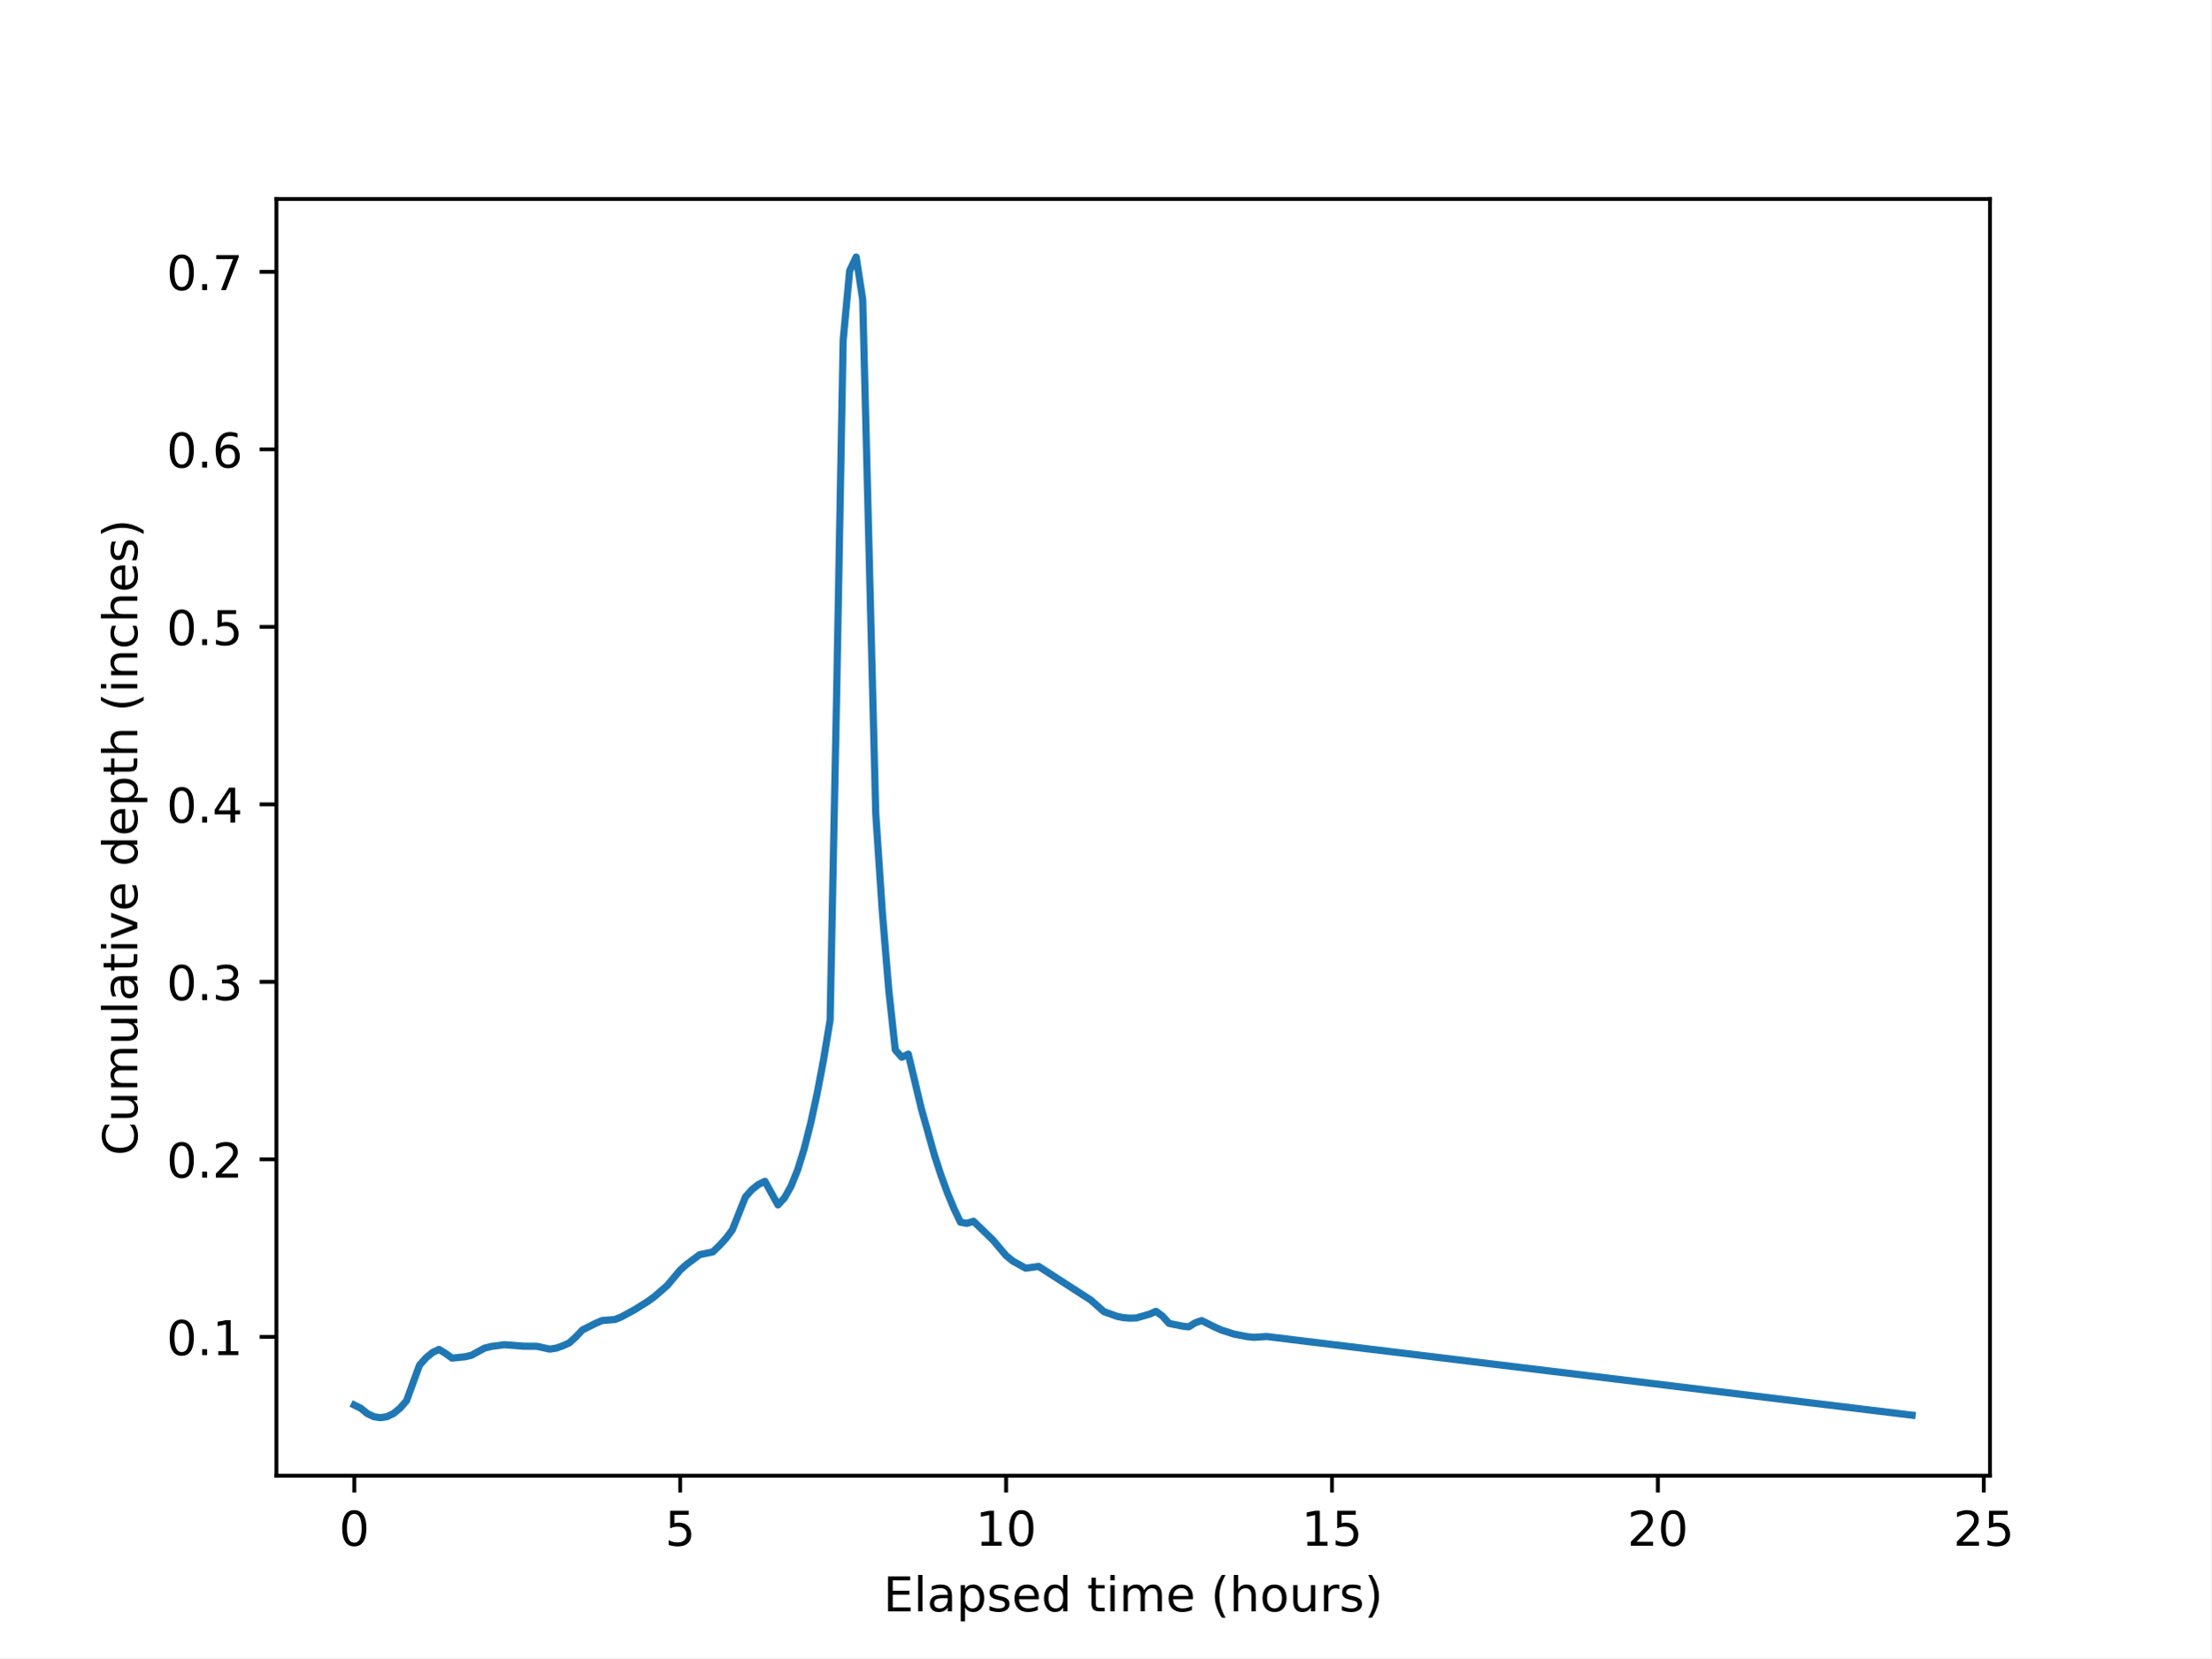
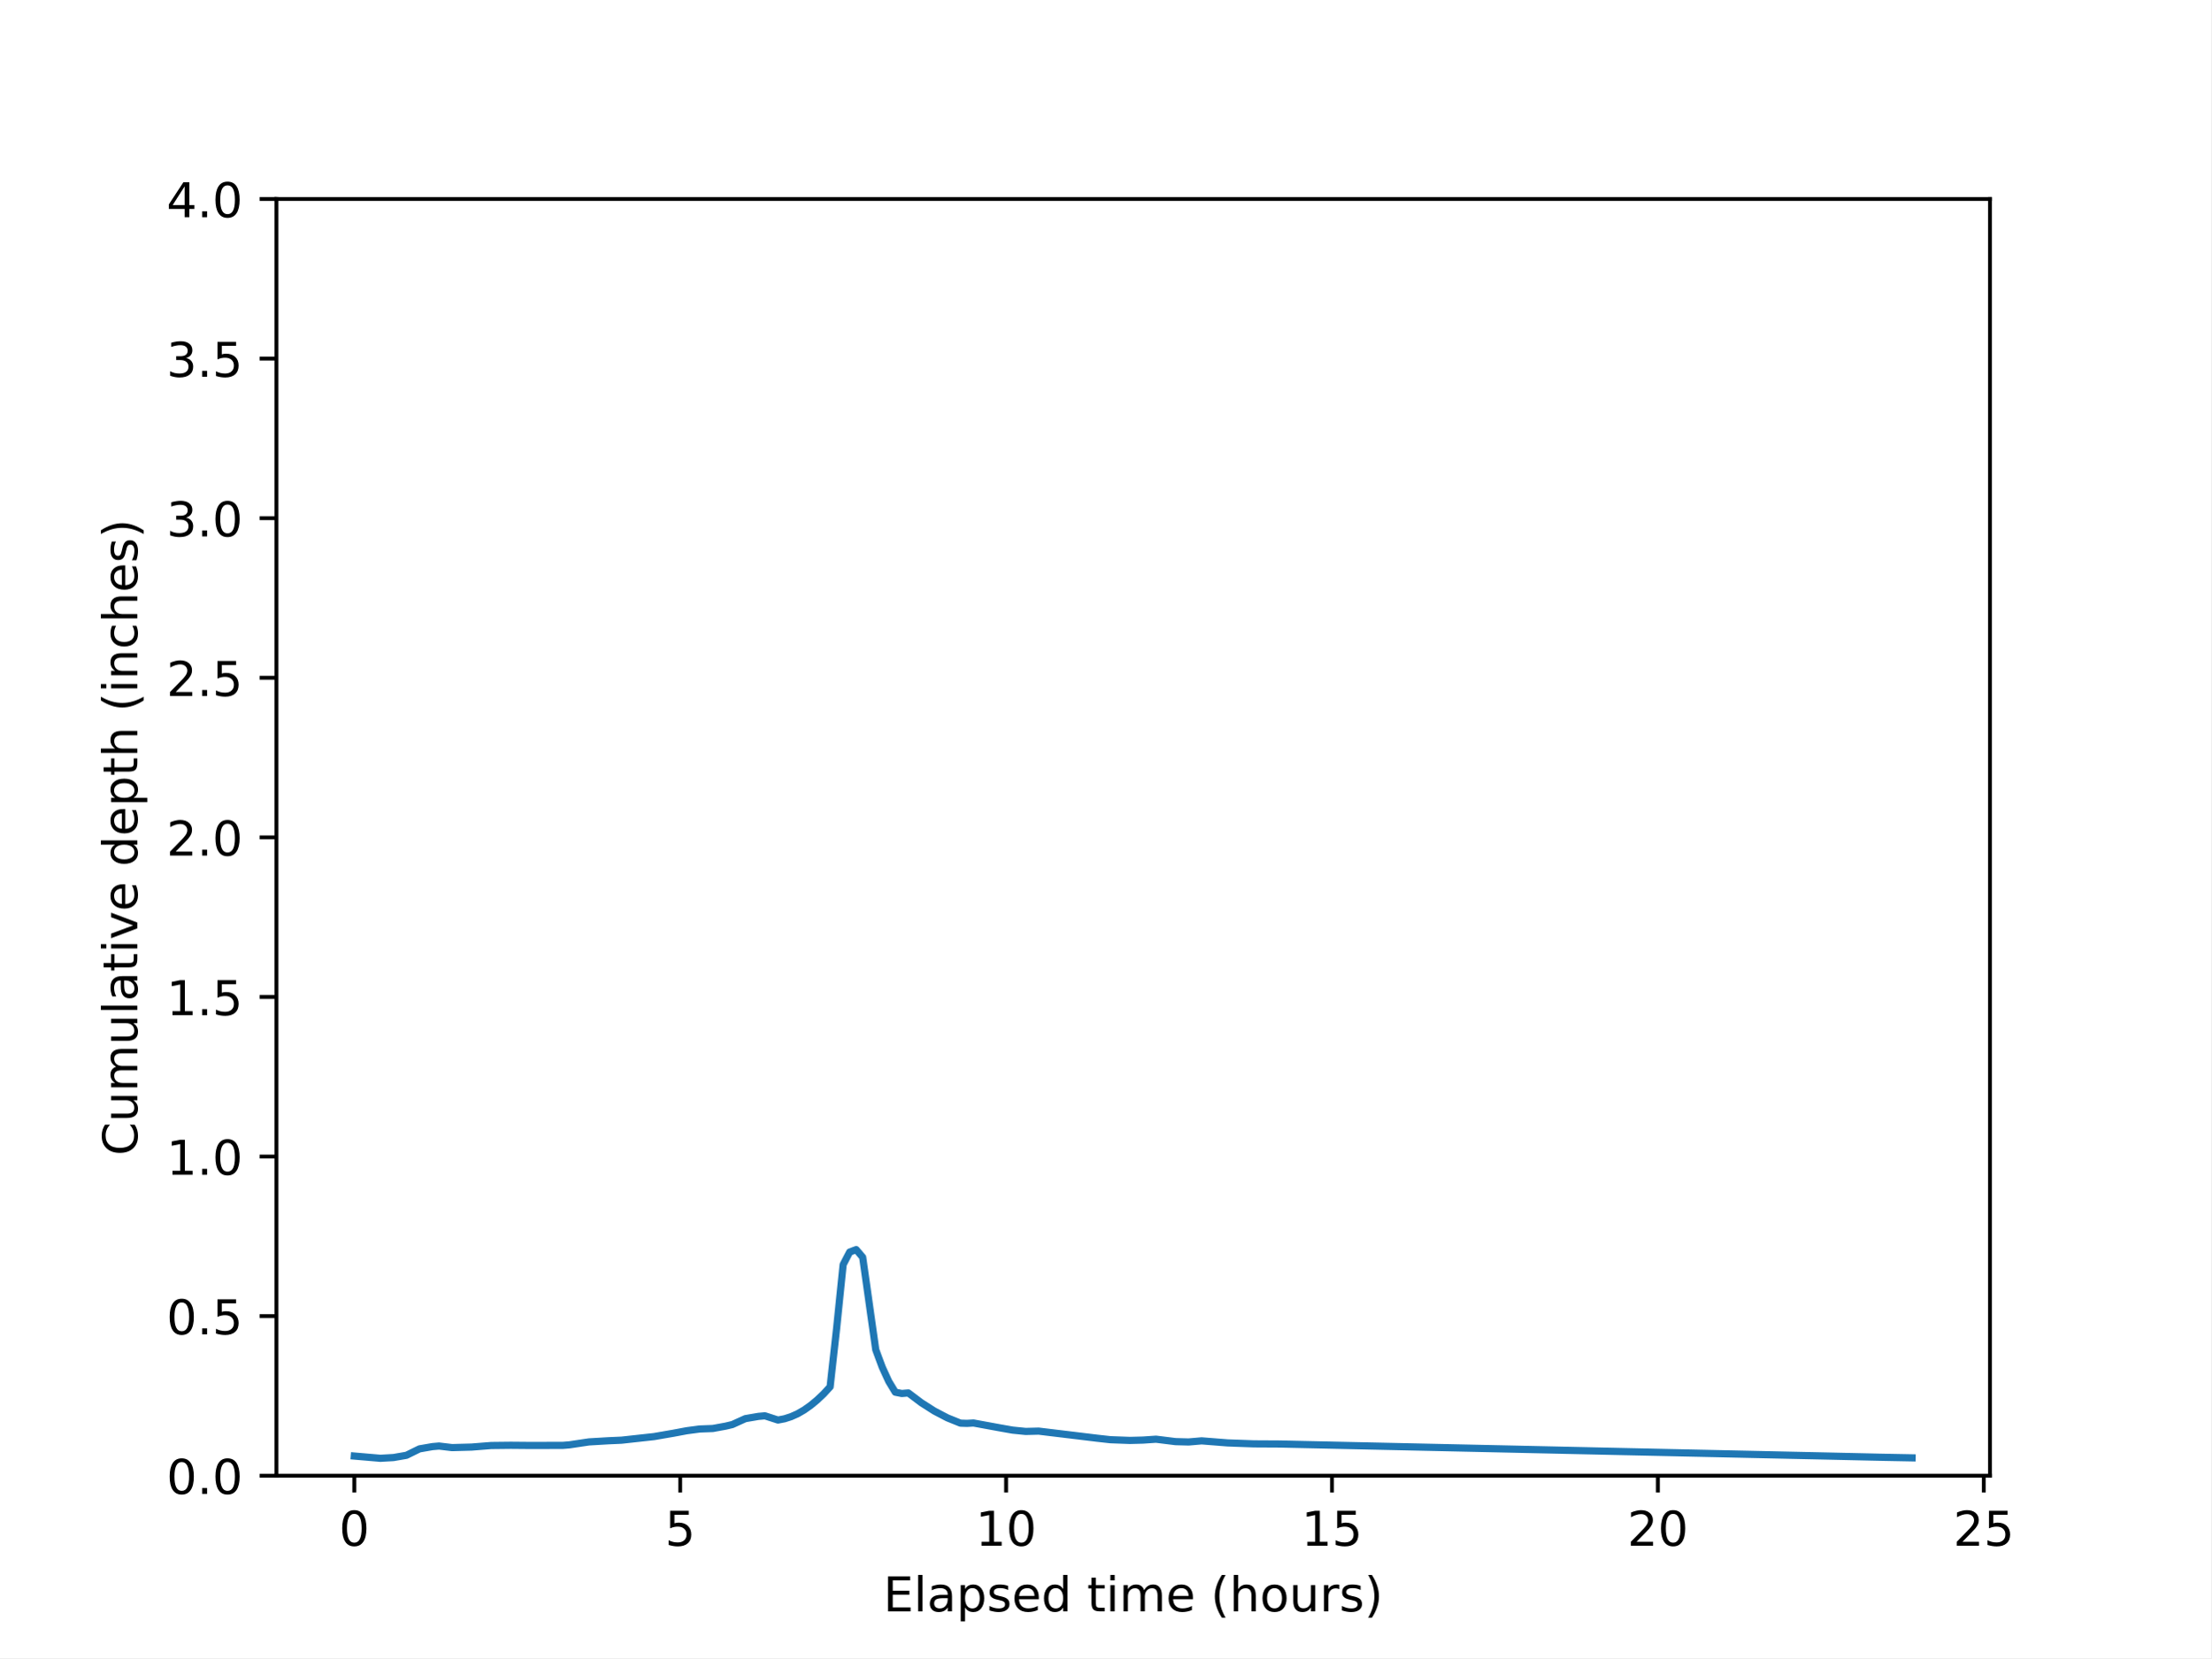
<svg xmlns="http://www.w3.org/2000/svg" xmlns:xlink="http://www.w3.org/1999/xlink" width="460.8pt" height="345.6pt" viewBox="0 0 460.8 345.6" version="1.1">
  <defs>
    <style type="text/css">*{stroke-linejoin: round; stroke-linecap: butt}</style>
  </defs>
  <g id="figure_1">
    <g id="patch_1">
      <path d="M 0 345.6  L 460.8 345.6  L 460.8 0  L 0 0  z " style="fill: #ffffff" />
    </g>
    <g id="axes_1">
      <g id="patch_2">
        <path d="M 57.6 307.584  L 414.72 307.584  L 414.72 41.472  L 57.6 41.472  z " style="fill: #ffffff" />
      </g>
      <g id="matplotlib.axis_1">
        <g id="xtick_1">
          <g id="line2d_1">
            <defs>
-               <path id="mc03365a99e" d="M 0 0  L 0 3.5  " style="stroke: #000000; stroke-width: 0.8" />
+               <path id="mbaef23ca23" d="M 0 0  L 0 3.5  " style="stroke: #000000; stroke-width: 0.8" />
            </defs>
            <g>
-               <use xlink:href="#mc03365a99e" x="73.833" y="307.584" style="stroke: #000000; stroke-width: 0.8" />
+               <use xlink:href="#mbaef23ca23" x="73.833" y="307.584" style="stroke: #000000; stroke-width: 0.8" />
            </g>
          </g>
          <g id="text_1">
            <g transform="translate(70.65148 322.1824) scale(0.1 -0.1)">
              <defs>
                <path id="DejaVuSans-30" d="M 2034 4250  Q 1547 4250 1301 3770  Q 1056 3291 1056 2328  Q 1056 1369 1301 889  Q 1547 409 2034 409  Q 2525 409 2770 889  Q 3016 1369 3016 2328  Q 3016 3291 2770 3770  Q 2525 4250 2034 4250  z M 2034 4750  Q 2819 4750 3233 4129  Q 3647 3509 3647 2328  Q 3647 1150 3233 529  Q 2819 -91 2034 -91  Q 1250 -91 836 529  Q 422 1150 422 2328  Q 422 3509 836 4129  Q 1250 4750 2034 4750  z " transform="scale(0.015625)" />
              </defs>
              <use xlink:href="#DejaVuSans-30" />
            </g>
          </g>
        </g>
        <g id="xtick_2">
          <g id="line2d_2">
            <g>
-               <use xlink:href="#mc03365a99e" x="141.752" y="307.584" style="stroke: #000000; stroke-width: 0.8" />
+               <use xlink:href="#mbaef23ca23" x="141.752" y="307.584" style="stroke: #000000; stroke-width: 0.8" />
            </g>
          </g>
          <g id="text_2">
            <g transform="translate(138.5708 322.1824) scale(0.1 -0.1)">
              <defs>
                <path id="DejaVuSans-35" d="M 691 4666  L 3169 4666  L 3169 4134  L 1269 4134  L 1269 2991  Q 1406 3038 1543 3061  Q 1681 3084 1819 3084  Q 2600 3084 3056 2656  Q 3513 2228 3513 1497  Q 3513 744 3044 326  Q 2575 -91 1722 -91  Q 1428 -91 1123 -41  Q 819 9 494 109  L 494 744  Q 775 591 1075 516  Q 1375 441 1709 441  Q 2250 441 2565 725  Q 2881 1009 2881 1497  Q 2881 1984 2565 2268  Q 2250 2553 1709 2553  Q 1456 2553 1204 2497  Q 953 2441 691 2322  L 691 4666  z " transform="scale(0.015625)" />
              </defs>
              <use xlink:href="#DejaVuSans-35" />
            </g>
          </g>
        </g>
        <g id="xtick_3">
          <g id="line2d_3">
            <g>
-               <use xlink:href="#mc03365a99e" x="209.671" y="307.584" style="stroke: #000000; stroke-width: 0.8" />
+               <use xlink:href="#mbaef23ca23" x="209.671" y="307.584" style="stroke: #000000; stroke-width: 0.8" />
            </g>
          </g>
          <g id="text_3">
            <g transform="translate(203.3089 322.1824) scale(0.1 -0.1)">
              <defs>
                <path id="DejaVuSans-31" d="M 794 531  L 1825 531  L 1825 4091  L 703 3866  L 703 4441  L 1819 4666  L 2450 4666  L 2450 531  L 3481 531  L 3481 0  L 794 0  L 794 531  z " transform="scale(0.015625)" />
              </defs>
              <use xlink:href="#DejaVuSans-31" />
              <use xlink:href="#DejaVuSans-30" transform="translate(63.62305 0)" />
            </g>
          </g>
        </g>
        <g id="xtick_4">
          <g id="line2d_4">
            <g>
-               <use xlink:href="#mc03365a99e" x="277.591" y="307.584" style="stroke: #000000; stroke-width: 0.8" />
+               <use xlink:href="#mbaef23ca23" x="277.591" y="307.584" style="stroke: #000000; stroke-width: 0.8" />
            </g>
          </g>
          <g id="text_4">
            <g transform="translate(271.2283 322.1824) scale(0.1 -0.1)">
              <use xlink:href="#DejaVuSans-31" />
              <use xlink:href="#DejaVuSans-35" transform="translate(63.62305 0)" />
            </g>
          </g>
        </g>
        <g id="xtick_5">
          <g id="line2d_5">
            <g>
-               <use xlink:href="#mc03365a99e" x="345.51" y="307.584" style="stroke: #000000; stroke-width: 0.8" />
+               <use xlink:href="#mbaef23ca23" x="345.51" y="307.584" style="stroke: #000000; stroke-width: 0.8" />
            </g>
          </g>
          <g id="text_5">
            <g transform="translate(339.1477 322.1824) scale(0.1 -0.1)">
              <defs>
                <path id="DejaVuSans-32" d="M 1228 531  L 3431 531  L 3431 0  L 469 0  L 469 531  Q 828 903 1448 1529  Q 2069 2156 2228 2338  Q 2531 2678 2651 2914  Q 2772 3150 2772 3378  Q 2772 3750 2511 3984  Q 2250 4219 1831 4219  Q 1534 4219 1204 4116  Q 875 4013 500 3803  L 500 4441  Q 881 4594 1212 4672  Q 1544 4750 1819 4750  Q 2544 4750 2975 4387  Q 3406 4025 3406 3419  Q 3406 3131 3298 2873  Q 3191 2616 2906 2266  Q 2828 2175 2409 1742  Q 1991 1309 1228 531  z " transform="scale(0.015625)" />
              </defs>
              <use xlink:href="#DejaVuSans-32" />
              <use xlink:href="#DejaVuSans-30" transform="translate(63.62305 0)" />
            </g>
          </g>
        </g>
        <g id="xtick_6">
          <g id="line2d_6">
            <g>
-               <use xlink:href="#mc03365a99e" x="413.43" y="307.584" style="stroke: #000000; stroke-width: 0.8" />
+               <use xlink:href="#mbaef23ca23" x="413.43" y="307.584" style="stroke: #000000; stroke-width: 0.8" />
            </g>
          </g>
          <g id="text_6">
            <g transform="translate(407.067 322.1824) scale(0.1 -0.1)">
              <use xlink:href="#DejaVuSans-32" />
              <use xlink:href="#DejaVuSans-35" transform="translate(63.62305 0)" />
            </g>
          </g>
        </g>
        <g id="text_7">
          <g transform="translate(184.085 335.8606) scale(0.1 -0.1)">
            <defs>
              <path id="DejaVuSans-45" d="M 628 4666  L 3578 4666  L 3578 4134  L 1259 4134  L 1259 2753  L 3481 2753  L 3481 2222  L 1259 2222  L 1259 531  L 3634 531  L 3634 0  L 628 0  L 628 4666  z " transform="scale(0.015625)" />
              <path id="DejaVuSans-6c" d="M 603 4863  L 1178 4863  L 1178 0  L 603 0  L 603 4863  z " transform="scale(0.015625)" />
              <path id="DejaVuSans-61" d="M 2194 1759  Q 1497 1759 1228 1600  Q 959 1441 959 1056  Q 959 750 1161 570  Q 1363 391 1709 391  Q 2188 391 2477 730  Q 2766 1069 2766 1631  L 2766 1759  L 2194 1759  z M 3341 1997  L 3341 0  L 2766 0  L 2766 531  Q 2569 213 2275 61  Q 1981 -91 1556 -91  Q 1019 -91 701 211  Q 384 513 384 1019  Q 384 1609 779 1909  Q 1175 2209 1959 2209  L 2766 2209  L 2766 2266  Q 2766 2663 2505 2880  Q 2244 3097 1772 3097  Q 1472 3097 1187 3025  Q 903 2953 641 2809  L 641 3341  Q 956 3463 1253 3523  Q 1550 3584 1831 3584  Q 2591 3584 2966 3190  Q 3341 2797 3341 1997  z " transform="scale(0.015625)" />
              <path id="DejaVuSans-70" d="M 1159 525  L 1159 -1331  L 581 -1331  L 581 3500  L 1159 3500  L 1159 2969  Q 1341 3281 1617 3432  Q 1894 3584 2278 3584  Q 2916 3584 3314 3078  Q 3713 2572 3713 1747  Q 3713 922 3314 415  Q 2916 -91 2278 -91  Q 1894 -91 1617 61  Q 1341 213 1159 525  z M 3116 1747  Q 3116 2381 2855 2742  Q 2594 3103 2138 3103  Q 1681 3103 1420 2742  Q 1159 2381 1159 1747  Q 1159 1113 1420 752  Q 1681 391 2138 391  Q 2594 391 2855 752  Q 3116 1113 3116 1747  z " transform="scale(0.015625)" />
              <path id="DejaVuSans-73" d="M 2834 3397  L 2834 2853  Q 2591 2978 2328 3040  Q 2066 3103 1784 3103  Q 1356 3103 1142 2972  Q 928 2841 928 2578  Q 928 2378 1081 2264  Q 1234 2150 1697 2047  L 1894 2003  Q 2506 1872 2764 1633  Q 3022 1394 3022 966  Q 3022 478 2636 193  Q 2250 -91 1575 -91  Q 1294 -91 989 -36  Q 684 19 347 128  L 347 722  Q 666 556 975 473  Q 1284 391 1588 391  Q 1994 391 2212 530  Q 2431 669 2431 922  Q 2431 1156 2273 1281  Q 2116 1406 1581 1522  L 1381 1569  Q 847 1681 609 1914  Q 372 2147 372 2553  Q 372 3047 722 3315  Q 1072 3584 1716 3584  Q 2034 3584 2315 3537  Q 2597 3491 2834 3397  z " transform="scale(0.015625)" />
              <path id="DejaVuSans-65" d="M 3597 1894  L 3597 1613  L 953 1613  Q 991 1019 1311 708  Q 1631 397 2203 397  Q 2534 397 2845 478  Q 3156 559 3463 722  L 3463 178  Q 3153 47 2828 -22  Q 2503 -91 2169 -91  Q 1331 -91 842 396  Q 353 884 353 1716  Q 353 2575 817 3079  Q 1281 3584 2069 3584  Q 2775 3584 3186 3129  Q 3597 2675 3597 1894  z M 3022 2063  Q 3016 2534 2758 2815  Q 2500 3097 2075 3097  Q 1594 3097 1305 2825  Q 1016 2553 972 2059  L 3022 2063  z " transform="scale(0.015625)" />
              <path id="DejaVuSans-64" d="M 2906 2969  L 2906 4863  L 3481 4863  L 3481 0  L 2906 0  L 2906 525  Q 2725 213 2448 61  Q 2172 -91 1784 -91  Q 1150 -91 751 415  Q 353 922 353 1747  Q 353 2572 751 3078  Q 1150 3584 1784 3584  Q 2172 3584 2448 3432  Q 2725 3281 2906 2969  z M 947 1747  Q 947 1113 1208 752  Q 1469 391 1925 391  Q 2381 391 2643 752  Q 2906 1113 2906 1747  Q 2906 2381 2643 2742  Q 2381 3103 1925 3103  Q 1469 3103 1208 2742  Q 947 2381 947 1747  z " transform="scale(0.015625)" />
              <path id="DejaVuSans-20" transform="scale(0.015625)" />
              <path id="DejaVuSans-74" d="M 1172 4494  L 1172 3500  L 2356 3500  L 2356 3053  L 1172 3053  L 1172 1153  Q 1172 725 1289 603  Q 1406 481 1766 481  L 2356 481  L 2356 0  L 1766 0  Q 1100 0 847 248  Q 594 497 594 1153  L 594 3053  L 172 3053  L 172 3500  L 594 3500  L 594 4494  L 1172 4494  z " transform="scale(0.015625)" />
              <path id="DejaVuSans-69" d="M 603 3500  L 1178 3500  L 1178 0  L 603 0  L 603 3500  z M 603 4863  L 1178 4863  L 1178 4134  L 603 4134  L 603 4863  z " transform="scale(0.015625)" />
              <path id="DejaVuSans-6d" d="M 3328 2828  Q 3544 3216 3844 3400  Q 4144 3584 4550 3584  Q 5097 3584 5394 3201  Q 5691 2819 5691 2113  L 5691 0  L 5113 0  L 5113 2094  Q 5113 2597 4934 2840  Q 4756 3084 4391 3084  Q 3944 3084 3684 2787  Q 3425 2491 3425 1978  L 3425 0  L 2847 0  L 2847 2094  Q 2847 2600 2669 2842  Q 2491 3084 2119 3084  Q 1678 3084 1418 2786  Q 1159 2488 1159 1978  L 1159 0  L 581 0  L 581 3500  L 1159 3500  L 1159 2956  Q 1356 3278 1631 3431  Q 1906 3584 2284 3584  Q 2666 3584 2933 3390  Q 3200 3197 3328 2828  z " transform="scale(0.015625)" />
              <path id="DejaVuSans-28" d="M 1984 4856  Q 1566 4138 1362 3434  Q 1159 2731 1159 2009  Q 1159 1288 1364 580  Q 1569 -128 1984 -844  L 1484 -844  Q 1016 -109 783 600  Q 550 1309 550 2009  Q 550 2706 781 3412  Q 1013 4119 1484 4856  L 1984 4856  z " transform="scale(0.015625)" />
              <path id="DejaVuSans-68" d="M 3513 2113  L 3513 0  L 2938 0  L 2938 2094  Q 2938 2591 2744 2837  Q 2550 3084 2163 3084  Q 1697 3084 1428 2787  Q 1159 2491 1159 1978  L 1159 0  L 581 0  L 581 4863  L 1159 4863  L 1159 2956  Q 1366 3272 1645 3428  Q 1925 3584 2291 3584  Q 2894 3584 3203 3211  Q 3513 2838 3513 2113  z " transform="scale(0.015625)" />
              <path id="DejaVuSans-6f" d="M 1959 3097  Q 1497 3097 1228 2736  Q 959 2375 959 1747  Q 959 1119 1226 758  Q 1494 397 1959 397  Q 2419 397 2687 759  Q 2956 1122 2956 1747  Q 2956 2369 2687 2733  Q 2419 3097 1959 3097  z M 1959 3584  Q 2709 3584 3137 3096  Q 3566 2609 3566 1747  Q 3566 888 3137 398  Q 2709 -91 1959 -91  Q 1206 -91 779 398  Q 353 888 353 1747  Q 353 2609 779 3096  Q 1206 3584 1959 3584  z " transform="scale(0.015625)" />
              <path id="DejaVuSans-75" d="M 544 1381  L 544 3500  L 1119 3500  L 1119 1403  Q 1119 906 1312 657  Q 1506 409 1894 409  Q 2359 409 2629 706  Q 2900 1003 2900 1516  L 2900 3500  L 3475 3500  L 3475 0  L 2900 0  L 2900 538  Q 2691 219 2414 64  Q 2138 -91 1772 -91  Q 1169 -91 856 284  Q 544 659 544 1381  z M 1991 3584  L 1991 3584  z " transform="scale(0.015625)" />
              <path id="DejaVuSans-72" d="M 2631 2963  Q 2534 3019 2420 3045  Q 2306 3072 2169 3072  Q 1681 3072 1420 2755  Q 1159 2438 1159 1844  L 1159 0  L 581 0  L 581 3500  L 1159 3500  L 1159 2956  Q 1341 3275 1631 3429  Q 1922 3584 2338 3584  Q 2397 3584 2469 3576  Q 2541 3569 2628 3553  L 2631 2963  z " transform="scale(0.015625)" />
              <path id="DejaVuSans-29" d="M 513 4856  L 1013 4856  Q 1481 4119 1714 3412  Q 1947 2706 1947 2009  Q 1947 1309 1714 600  Q 1481 -109 1013 -844  L 513 -844  Q 928 -128 1133 580  Q 1338 1288 1338 2009  Q 1338 2731 1133 3434  Q 928 4138 513 4856  z " transform="scale(0.015625)" />
            </defs>
            <use xlink:href="#DejaVuSans-45" />
            <use xlink:href="#DejaVuSans-6c" transform="translate(63.18359 0)" />
            <use xlink:href="#DejaVuSans-61" transform="translate(90.9668 0)" />
            <use xlink:href="#DejaVuSans-70" transform="translate(152.2461 0)" />
            <use xlink:href="#DejaVuSans-73" transform="translate(215.7227 0)" />
            <use xlink:href="#DejaVuSans-65" transform="translate(267.8223 0)" />
            <use xlink:href="#DejaVuSans-64" transform="translate(329.3457 0)" />
            <use xlink:href="#DejaVuSans-20" transform="translate(392.8223 0)" />
            <use xlink:href="#DejaVuSans-74" transform="translate(424.6094 0)" />
            <use xlink:href="#DejaVuSans-69" transform="translate(463.8184 0)" />
            <use xlink:href="#DejaVuSans-6d" transform="translate(491.6016 0)" />
            <use xlink:href="#DejaVuSans-65" transform="translate(589.0137 0)" />
            <use xlink:href="#DejaVuSans-20" transform="translate(650.5371 0)" />
            <use xlink:href="#DejaVuSans-28" transform="translate(682.3242 0)" />
            <use xlink:href="#DejaVuSans-68" transform="translate(721.3379 0)" />
            <use xlink:href="#DejaVuSans-6f" transform="translate(784.7168 0)" />
            <use xlink:href="#DejaVuSans-75" transform="translate(845.8984 0)" />
            <use xlink:href="#DejaVuSans-72" transform="translate(909.2773 0)" />
            <use xlink:href="#DejaVuSans-73" transform="translate(950.3906 0)" />
            <use xlink:href="#DejaVuSans-29" transform="translate(1002.49 0)" />
          </g>
        </g>
      </g>
      <g id="matplotlib.axis_2">
        <g id="ytick_1">
          <g id="line2d_7">
            <defs>
-               <path id="mff3ec9c243" d="M 0 0  L -3.5 0  " style="stroke: #000000; stroke-width: 0.8" />
+               <path id="m281cb27f51" d="M 0 0  L -3.5 0  " style="stroke: #000000; stroke-width: 0.8" />
            </defs>
            <g>
-               <use xlink:href="#mff3ec9c243" x="57.6" y="278.653" style="stroke: #000000; stroke-width: 0.8" />
+               <use xlink:href="#m281cb27f51" x="57.6" y="307.584" style="stroke: #000000; stroke-width: 0.8" />
            </g>
          </g>
          <g id="text_8">
-             <g transform="translate(34.69687 282.4525) scale(0.1 -0.1)">
+             <g transform="translate(34.69687 311.3832) scale(0.1 -0.1)">
              <defs>
                <path id="DejaVuSans-2e" d="M 684 794  L 1344 794  L 1344 0  L 684 0  L 684 794  z " transform="scale(0.015625)" />
              </defs>
              <use xlink:href="#DejaVuSans-30" />
              <use xlink:href="#DejaVuSans-2e" transform="translate(63.62305 0)" />
-               <use xlink:href="#DejaVuSans-31" transform="translate(95.41016 0)" />
+               <use xlink:href="#DejaVuSans-30" transform="translate(95.41016 0)" />
            </g>
          </g>
        </g>
        <g id="ytick_2">
          <g id="line2d_8">
            <g>
-               <use xlink:href="#mff3ec9c243" x="57.6" y="241.654" style="stroke: #000000; stroke-width: 0.8" />
+               <use xlink:href="#m281cb27f51" x="57.6" y="274.32" style="stroke: #000000; stroke-width: 0.8" />
            </g>
          </g>
          <g id="text_9">
-             <g transform="translate(34.69687 245.4532) scale(0.1 -0.1)">
+             <g transform="translate(34.69687 278.1192) scale(0.1 -0.1)">
              <use xlink:href="#DejaVuSans-30" />
              <use xlink:href="#DejaVuSans-2e" transform="translate(63.62305 0)" />
-               <use xlink:href="#DejaVuSans-32" transform="translate(95.41016 0)" />
+               <use xlink:href="#DejaVuSans-35" transform="translate(95.41016 0)" />
            </g>
          </g>
        </g>
        <g id="ytick_3">
          <g id="line2d_9">
            <g>
-               <use xlink:href="#mff3ec9c243" x="57.6" y="204.655" style="stroke: #000000; stroke-width: 0.8" />
+               <use xlink:href="#m281cb27f51" x="57.6" y="241.056" style="stroke: #000000; stroke-width: 0.8" />
            </g>
          </g>
          <g id="text_10">
-             <g transform="translate(34.69687 208.4539) scale(0.1 -0.1)">
-               <defs>
-                 <path id="DejaVuSans-33" d="M 2597 2516  Q 3050 2419 3304 2112  Q 3559 1806 3559 1356  Q 3559 666 3084 287  Q 2609 -91 1734 -91  Q 1441 -91 1130 -33  Q 819 25 488 141  L 488 750  Q 750 597 1062 519  Q 1375 441 1716 441  Q 2309 441 2620 675  Q 2931 909 2931 1356  Q 2931 1769 2642 2001  Q 2353 2234 1838 2234  L 1294 2234  L 1294 2753  L 1863 2753  Q 2328 2753 2575 2939  Q 2822 3125 2822 3475  Q 2822 3834 2567 4026  Q 2313 4219 1838 4219  Q 1578 4219 1281 4162  Q 984 4106 628 3988  L 628 4550  Q 988 4650 1302 4700  Q 1616 4750 1894 4750  Q 2613 4750 3031 4423  Q 3450 4097 3450 3541  Q 3450 3153 3228 2886  Q 3006 2619 2597 2516  z " transform="scale(0.015625)" />
-               </defs>
-               <use xlink:href="#DejaVuSans-30" />
-               <use xlink:href="#DejaVuSans-2e" transform="translate(63.62305 0)" />
-               <use xlink:href="#DejaVuSans-33" transform="translate(95.41016 0)" />
+             <g transform="translate(34.69687 244.8552) scale(0.1 -0.1)">
+               <use xlink:href="#DejaVuSans-31" />
+               <use xlink:href="#DejaVuSans-2e" transform="translate(63.62305 0)" />
+               <use xlink:href="#DejaVuSans-30" transform="translate(95.41016 0)" />
            </g>
          </g>
        </g>
        <g id="ytick_4">
          <g id="line2d_10">
            <g>
-               <use xlink:href="#mff3ec9c243" x="57.6" y="167.655" style="stroke: #000000; stroke-width: 0.8" />
+               <use xlink:href="#m281cb27f51" x="57.6" y="207.792" style="stroke: #000000; stroke-width: 0.8" />
            </g>
          </g>
          <g id="text_11">
-             <g transform="translate(34.69687 171.4546) scale(0.1 -0.1)">
-               <defs>
-                 <path id="DejaVuSans-34" d="M 2419 4116  L 825 1625  L 2419 1625  L 2419 4116  z M 2253 4666  L 3047 4666  L 3047 1625  L 3713 1625  L 3713 1100  L 3047 1100  L 3047 0  L 2419 0  L 2419 1100  L 313 1100  L 313 1709  L 2253 4666  z " transform="scale(0.015625)" />
-               </defs>
-               <use xlink:href="#DejaVuSans-30" />
-               <use xlink:href="#DejaVuSans-2e" transform="translate(63.62305 0)" />
-               <use xlink:href="#DejaVuSans-34" transform="translate(95.41016 0)" />
+             <g transform="translate(34.69687 211.5912) scale(0.1 -0.1)">
+               <use xlink:href="#DejaVuSans-31" />
+               <use xlink:href="#DejaVuSans-2e" transform="translate(63.62305 0)" />
+               <use xlink:href="#DejaVuSans-35" transform="translate(95.41016 0)" />
            </g>
          </g>
        </g>
        <g id="ytick_5">
          <g id="line2d_11">
            <g>
-               <use xlink:href="#mff3ec9c243" x="57.6" y="130.656" style="stroke: #000000; stroke-width: 0.8" />
+               <use xlink:href="#m281cb27f51" x="57.6" y="174.528" style="stroke: #000000; stroke-width: 0.8" />
            </g>
          </g>
          <g id="text_12">
-             <g transform="translate(34.69687 134.4553) scale(0.1 -0.1)">
-               <use xlink:href="#DejaVuSans-30" />
-               <use xlink:href="#DejaVuSans-2e" transform="translate(63.62305 0)" />
-               <use xlink:href="#DejaVuSans-35" transform="translate(95.41016 0)" />
+             <g transform="translate(34.69687 178.3272) scale(0.1 -0.1)">
+               <use xlink:href="#DejaVuSans-32" />
+               <use xlink:href="#DejaVuSans-2e" transform="translate(63.62305 0)" />
+               <use xlink:href="#DejaVuSans-30" transform="translate(95.41016 0)" />
            </g>
          </g>
        </g>
        <g id="ytick_6">
          <g id="line2d_12">
            <g>
-               <use xlink:href="#mff3ec9c243" x="57.6" y="93.657" style="stroke: #000000; stroke-width: 0.8" />
+               <use xlink:href="#m281cb27f51" x="57.6" y="141.264" style="stroke: #000000; stroke-width: 0.8" />
            </g>
          </g>
          <g id="text_13">
-             <g transform="translate(34.69687 97.45597) scale(0.1 -0.1)">
-               <defs>
-                 <path id="DejaVuSans-36" d="M 2113 2584  Q 1688 2584 1439 2293  Q 1191 2003 1191 1497  Q 1191 994 1439 701  Q 1688 409 2113 409  Q 2538 409 2786 701  Q 3034 994 3034 1497  Q 3034 2003 2786 2293  Q 2538 2584 2113 2584  z M 3366 4563  L 3366 3988  Q 3128 4100 2886 4159  Q 2644 4219 2406 4219  Q 1781 4219 1451 3797  Q 1122 3375 1075 2522  Q 1259 2794 1537 2939  Q 1816 3084 2150 3084  Q 2853 3084 3261 2657  Q 3669 2231 3669 1497  Q 3669 778 3244 343  Q 2819 -91 2113 -91  Q 1303 -91 875 529  Q 447 1150 447 2328  Q 447 3434 972 4092  Q 1497 4750 2381 4750  Q 2619 4750 2861 4703  Q 3103 4656 3366 4563  z " transform="scale(0.015625)" />
-               </defs>
-               <use xlink:href="#DejaVuSans-30" />
-               <use xlink:href="#DejaVuSans-2e" transform="translate(63.62305 0)" />
-               <use xlink:href="#DejaVuSans-36" transform="translate(95.41016 0)" />
+             <g transform="translate(34.69687 145.0632) scale(0.1 -0.1)">
+               <use xlink:href="#DejaVuSans-32" />
+               <use xlink:href="#DejaVuSans-2e" transform="translate(63.62305 0)" />
+               <use xlink:href="#DejaVuSans-35" transform="translate(95.41016 0)" />
            </g>
          </g>
        </g>
        <g id="ytick_7">
          <g id="line2d_13">
            <g>
-               <use xlink:href="#mff3ec9c243" x="57.6" y="56.657" style="stroke: #000000; stroke-width: 0.8" />
+               <use xlink:href="#m281cb27f51" x="57.6" y="108" style="stroke: #000000; stroke-width: 0.8" />
            </g>
          </g>
          <g id="text_14">
-             <g transform="translate(34.69687 60.45666) scale(0.1 -0.1)">
-               <defs>
-                 <path id="DejaVuSans-37" d="M 525 4666  L 3525 4666  L 3525 4397  L 1831 0  L 1172 0  L 2766 4134  L 525 4134  L 525 4666  z " transform="scale(0.015625)" />
-               </defs>
-               <use xlink:href="#DejaVuSans-30" />
-               <use xlink:href="#DejaVuSans-2e" transform="translate(63.62305 0)" />
-               <use xlink:href="#DejaVuSans-37" transform="translate(95.41016 0)" />
-             </g>
-           </g>
-         </g>
-         <g id="text_15">
+             <g transform="translate(34.69687 111.7992) scale(0.1 -0.1)">
+               <defs>
+                 <path id="DejaVuSans-33" d="M 2597 2516  Q 3050 2419 3304 2112  Q 3559 1806 3559 1356  Q 3559 666 3084 287  Q 2609 -91 1734 -91  Q 1441 -91 1130 -33  Q 819 25 488 141  L 488 750  Q 750 597 1062 519  Q 1375 441 1716 441  Q 2309 441 2620 675  Q 2931 909 2931 1356  Q 2931 1769 2642 2001  Q 2353 2234 1838 2234  L 1294 2234  L 1294 2753  L 1863 2753  Q 2328 2753 2575 2939  Q 2822 3125 2822 3475  Q 2822 3834 2567 4026  Q 2313 4219 1838 4219  Q 1578 4219 1281 4162  Q 984 4106 628 3988  L 628 4550  Q 988 4650 1302 4700  Q 1616 4750 1894 4750  Q 2613 4750 3031 4423  Q 3450 4097 3450 3541  Q 3450 3153 3228 2886  Q 3006 2619 2597 2516  z " transform="scale(0.015625)" />
+               </defs>
+               <use xlink:href="#DejaVuSans-33" />
+               <use xlink:href="#DejaVuSans-2e" transform="translate(63.62305 0)" />
+               <use xlink:href="#DejaVuSans-30" transform="translate(95.41016 0)" />
+             </g>
+           </g>
+         </g>
+         <g id="ytick_8">
+           <g id="line2d_14">
+             <g>
+               <use xlink:href="#m281cb27f51" x="57.6" y="74.736" style="stroke: #000000; stroke-width: 0.8" />
+             </g>
+           </g>
+           <g id="text_15">
+             <g transform="translate(34.69687 78.53522) scale(0.1 -0.1)">
+               <use xlink:href="#DejaVuSans-33" />
+               <use xlink:href="#DejaVuSans-2e" transform="translate(63.62305 0)" />
+               <use xlink:href="#DejaVuSans-35" transform="translate(95.41016 0)" />
+             </g>
+           </g>
+         </g>
+         <g id="ytick_9">
+           <g id="line2d_15">
+             <g>
+               <use xlink:href="#m281cb27f51" x="57.6" y="41.472" style="stroke: #000000; stroke-width: 0.8" />
+             </g>
+           </g>
+           <g id="text_16">
+             <g transform="translate(34.69687 45.27122) scale(0.1 -0.1)">
+               <defs>
+                 <path id="DejaVuSans-34" d="M 2419 4116  L 825 1625  L 2419 1625  L 2419 4116  z M 2253 4666  L 3047 4666  L 3047 1625  L 3713 1625  L 3713 1100  L 3047 1100  L 3047 0  L 2419 0  L 2419 1100  L 313 1100  L 313 1709  L 2253 4666  z " transform="scale(0.015625)" />
+               </defs>
+               <use xlink:href="#DejaVuSans-34" />
+               <use xlink:href="#DejaVuSans-2e" transform="translate(63.62305 0)" />
+               <use xlink:href="#DejaVuSans-30" transform="translate(95.41016 0)" />
+             </g>
+           </g>
+         </g>
+         <g id="text_17">
          <g transform="translate(28.61719 240.8561) rotate(-90) scale(0.1 -0.1)">
            <defs>
              <path id="DejaVuSans-43" d="M 4122 4306  L 4122 3641  Q 3803 3938 3442 4084  Q 3081 4231 2675 4231  Q 1875 4231 1450 3742  Q 1025 3253 1025 2328  Q 1025 1406 1450 917  Q 1875 428 2675 428  Q 3081 428 3442 575  Q 3803 722 4122 1019  L 4122 359  Q 3791 134 3420 21  Q 3050 -91 2638 -91  Q 1578 -91 968 557  Q 359 1206 359 2328  Q 359 3453 968 4101  Q 1578 4750 2638 4750  Q 3056 4750 3426 4639  Q 3797 4528 4122 4306  z " transform="scale(0.015625)" />
              <path id="DejaVuSans-76" d="M 191 3500  L 800 3500  L 1894 563  L 2988 3500  L 3597 3500  L 2284 0  L 1503 0  L 191 3500  z " transform="scale(0.015625)" />
              <path id="DejaVuSans-6e" d="M 3513 2113  L 3513 0  L 2938 0  L 2938 2094  Q 2938 2591 2744 2837  Q 2550 3084 2163 3084  Q 1697 3084 1428 2787  Q 1159 2491 1159 1978  L 1159 0  L 581 0  L 581 3500  L 1159 3500  L 1159 2956  Q 1366 3272 1645 3428  Q 1925 3584 2291 3584  Q 2894 3584 3203 3211  Q 3513 2838 3513 2113  z " transform="scale(0.015625)" />
              <path id="DejaVuSans-63" d="M 3122 3366  L 3122 2828  Q 2878 2963 2633 3030  Q 2388 3097 2138 3097  Q 1578 3097 1268 2742  Q 959 2388 959 1747  Q 959 1106 1268 751  Q 1578 397 2138 397  Q 2388 397 2633 464  Q 2878 531 3122 666  L 3122 134  Q 2881 22 2623 -34  Q 2366 -91 2075 -91  Q 1284 -91 818 406  Q 353 903 353 1747  Q 353 2603 823 3093  Q 1294 3584 2113 3584  Q 2378 3584 2631 3529  Q 2884 3475 3122 3366  z " transform="scale(0.015625)" />
            </defs>
            <use xlink:href="#DejaVuSans-43" />
            <use xlink:href="#DejaVuSans-75" transform="translate(69.82422 0)" />
            <use xlink:href="#DejaVuSans-6d" transform="translate(133.2031 0)" />
            <use xlink:href="#DejaVuSans-75" transform="translate(230.6152 0)" />
            <use xlink:href="#DejaVuSans-6c" transform="translate(293.9941 0)" />
            <use xlink:href="#DejaVuSans-61" transform="translate(321.7773 0)" />
            <use xlink:href="#DejaVuSans-74" transform="translate(383.0566 0)" />
            <use xlink:href="#DejaVuSans-69" transform="translate(422.2656 0)" />
            <use xlink:href="#DejaVuSans-76" transform="translate(450.0488 0)" />
            <use xlink:href="#DejaVuSans-65" transform="translate(509.2285 0)" />
            <use xlink:href="#DejaVuSans-20" transform="translate(570.752 0)" />
            <use xlink:href="#DejaVuSans-64" transform="translate(602.5391 0)" />
            <use xlink:href="#DejaVuSans-65" transform="translate(666.0156 0)" />
            <use xlink:href="#DejaVuSans-70" transform="translate(727.5391 0)" />
            <use xlink:href="#DejaVuSans-74" transform="translate(791.0156 0)" />
            <use xlink:href="#DejaVuSans-68" transform="translate(830.2246 0)" />
            <use xlink:href="#DejaVuSans-20" transform="translate(893.6035 0)" />
            <use xlink:href="#DejaVuSans-28" transform="translate(925.3906 0)" />
            <use xlink:href="#DejaVuSans-69" transform="translate(964.4043 0)" />
            <use xlink:href="#DejaVuSans-6e" transform="translate(992.1875 0)" />
            <use xlink:href="#DejaVuSans-63" transform="translate(1055.566 0)" />
            <use xlink:href="#DejaVuSans-68" transform="translate(1110.547 0)" />
            <use xlink:href="#DejaVuSans-65" transform="translate(1173.926 0)" />
            <use xlink:href="#DejaVuSans-73" transform="translate(1235.449 0)" />
            <use xlink:href="#DejaVuSans-29" transform="translate(1287.549 0)" />
          </g>
        </g>
      </g>
-       <g id="line2d_14">
-         <path d="M 73.833 292.861  L 75.191 293.527  L 76.55 294.637  L 77.908 295.285  L 79.266 295.488  L 80.625 295.285  L 81.983 294.637  L 83.341 293.527  L 84.7 291.992  L 87.417 284.555  L 88.775 283.019  L 90.133 281.909  L 91.492 281.262  L 92.85 282.094  L 94.209 283.075  L 96.925 282.797  L 98.284 282.464  L 101 280.984  L 102.359 280.651  L 105.076 280.281  L 109.151 280.596  L 111.868 280.614  L 114.584 281.206  L 115.943 280.984  L 117.301 280.503  L 118.66 279.893  L 120.018 278.635  L 121.376 277.21  L 124.093 275.841  L 125.451 275.249  L 128.168 275.027  L 129.527 274.472  L 132.243 272.992  L 134.96 271.29  L 136.319 270.31  L 139.035 267.961  L 141.752 264.723  L 143.11 263.521  L 145.827 261.504  L 148.544 260.949  L 149.902 259.636  L 151.261 258.156  L 152.619 256.343  L 155.336 249.498  L 156.694 247.962  L 158.053 246.889  L 159.411 246.223  L 162.128 251.144  L 163.486 249.683  L 164.845 247.259  L 166.203 243.911  L 167.561 239.545  L 168.92 234.217  L 170.278 227.983  L 171.637 220.823  L 172.995 212.591  L 174.353 144.642  L 175.712 70.939  L 177.07 56.417  L 178.429 53.568  L 179.787 62.448  L 182.504 169.561  L 183.862 189.929  L 185.22 206.357  L 186.579 218.844  L 187.937 220.361  L 189.296 219.713  L 192.012 231.109  L 194.729 240.748  L 196.088 244.91  L 197.446 248.628  L 198.804 251.903  L 200.163 254.752  L 201.521 254.992  L 202.88 254.548  L 206.955 258.489  L 209.671 261.708  L 211.03 262.818  L 213.747 264.335  L 216.463 263.965  L 227.33 270.976  L 230.047 273.381  L 232.764 274.361  L 234.122 274.639  L 235.481 274.75  L 236.839 274.694  L 239.556 273.917  L 240.914 273.325  L 242.273 274.324  L 243.631 275.841  L 246.348 276.396  L 247.706 276.563  L 249.065 275.73  L 250.423 275.249  L 253.14 276.6  L 254.498 277.21  L 257.215 278.08  L 259.932 278.598  L 261.29 278.746  L 264.007 278.579  L 398.487 294.97  L 398.487 294.97  " clip-path="url(#peb33a36b2a)" style="fill: none; stroke: #1f77b4; stroke-width: 1.5; stroke-linecap: square" />
+       <g id="line2d_16">
+         <path d="M 73.833 303.486  L 79.266 303.958  L 81.983 303.805  L 84.7 303.33  L 87.417 301.992  L 90.133 301.517  L 91.492 301.4  L 94.209 301.726  L 98.284 301.616  L 102.359 301.29  L 106.434 301.244  L 110.509 301.28  L 117.301 301.264  L 118.66 301.154  L 122.735 300.542  L 126.81 300.299  L 129.527 300.179  L 136.319 299.431  L 140.394 298.722  L 143.11 298.21  L 145.827 297.848  L 148.544 297.748  L 151.261 297.246  L 152.619 296.92  L 155.336 295.689  L 158.053 295.22  L 159.411 295.1  L 162.128 295.985  L 163.486 295.722  L 164.845 295.286  L 166.203 294.684  L 167.561 293.899  L 168.92 292.941  L 170.278 291.82  L 171.637 290.533  L 172.995 289.053  L 174.353 276.835  L 175.712 263.582  L 177.07 260.971  L 178.429 260.459  L 179.787 262.056  L 182.504 281.315  L 183.862 284.978  L 185.22 287.932  L 186.579 290.177  L 187.937 290.45  L 189.296 290.333  L 192.012 292.382  L 194.729 294.115  L 197.446 295.532  L 200.163 296.633  L 201.521 296.677  L 202.88 296.597  L 208.313 297.601  L 211.03 298.084  L 213.747 298.357  L 216.463 298.29  L 228.689 299.777  L 231.406 300.08  L 235.481 300.229  L 238.198 300.159  L 240.914 299.973  L 244.99 300.482  L 247.706 300.555  L 250.423 300.319  L 255.857 300.752  L 261.29 300.948  L 266.724 300.978  L 312.909 301.992  L 336.001 302.505  L 380.828 303.486  L 391.695 303.732  L 398.487 303.865  L 398.487 303.865  " clip-path="url(#p10571f372f)" style="fill: none; stroke: #1f77b4; stroke-width: 1.5; stroke-linecap: square" />
      </g>
      <g id="patch_3">
        <path d="M 57.6 307.584  L 57.6 41.472  " style="fill: none; stroke: #000000; stroke-width: 0.8; stroke-linejoin: miter; stroke-linecap: square" />
      </g>
      <g id="patch_4">
        <path d="M 414.72 307.584  L 414.72 41.472  " style="fill: none; stroke: #000000; stroke-width: 0.8; stroke-linejoin: miter; stroke-linecap: square" />
      </g>
      <g id="patch_5">
        <path d="M 57.6 307.584  L 414.72 307.584  " style="fill: none; stroke: #000000; stroke-width: 0.8; stroke-linejoin: miter; stroke-linecap: square" />
      </g>
      <g id="patch_6">
        <path d="M 57.6 41.472  L 414.72 41.472  " style="fill: none; stroke: #000000; stroke-width: 0.8; stroke-linejoin: miter; stroke-linecap: square" />
      </g>
    </g>
  </g>
  <defs>
-     <clipPath id="peb33a36b2a">
+     <clipPath id="p10571f372f">
      <rect x="57.6" y="41.472" width="357.12" height="266.112" />
    </clipPath>
  </defs>
</svg>
